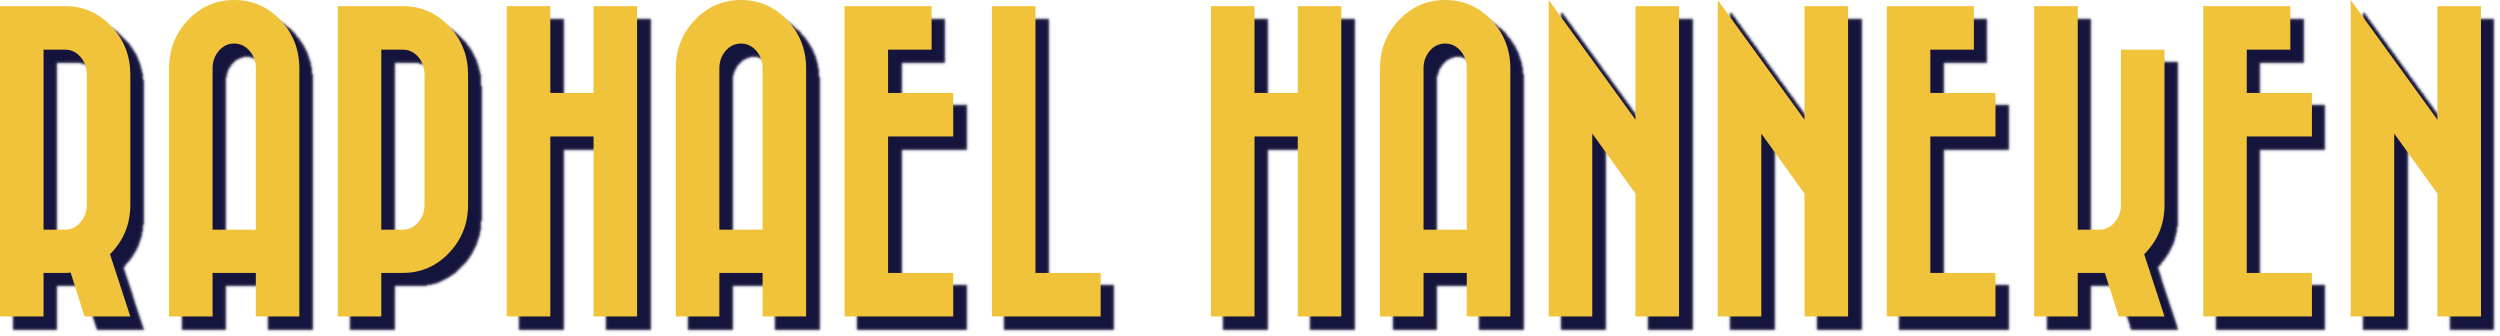
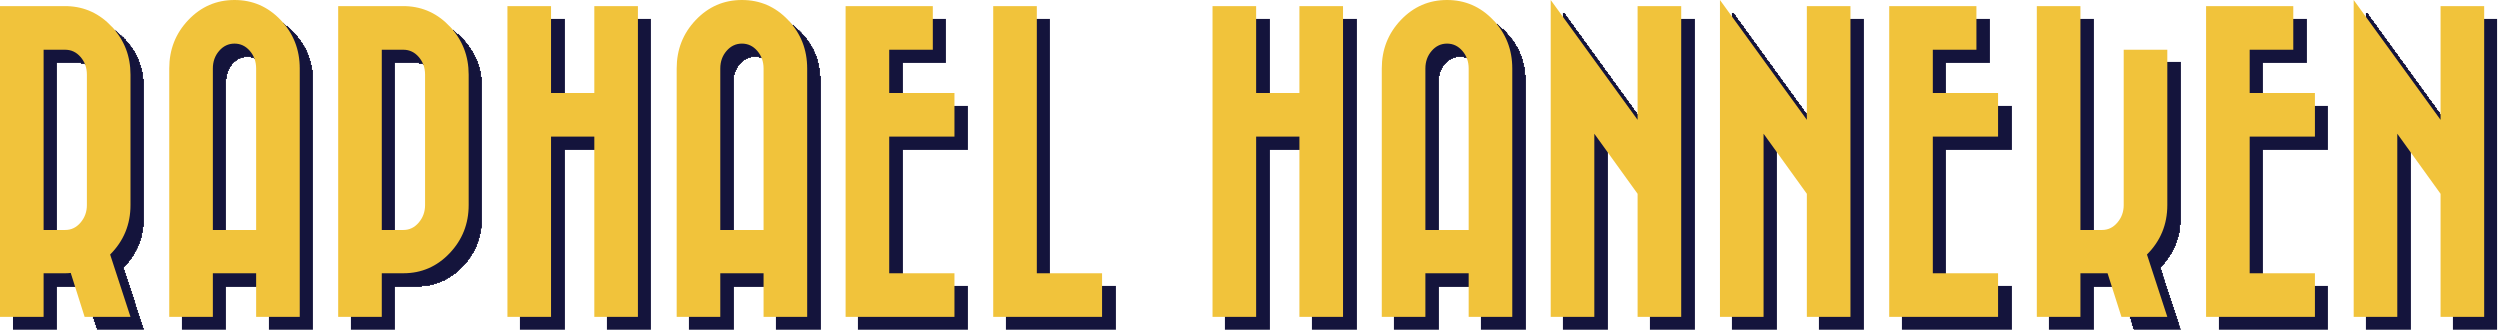
- <svg xmlns="http://www.w3.org/2000/svg" width="775" height="104" viewBox="0 0 775 104" fill="none">
-   <g id="RAPHAEL HANNEKEN" filter="url(#filter0_d_0_11)">
-     <path fill-rule="evenodd" clip-rule="evenodd" d="M13.5 15.4V71.2H20.2C22.067 71.2 23.65 70.433 24.95 68.9C26.25 67.367 26.9 65.567 26.9 63.5V23.1C26.9 20.967 26.25 19.15 24.95 17.65C23.65 16.15 22.067 15.4 20.2 15.4H13.5ZM20.9 1.9C26.3 2.1 30.9 4.25 34.7 8.35C38.5 12.45 40.4 17.367 40.4 23.1V63.5C40.4 69.5 38.3 74.6 34.1 78.8L40.4 98.1H26.2L21.9 84.5C21.367 84.567 20.833 84.6 20.3 84.6H13.5V98.1H0V23.1V1.9H20.2H20.9ZM79.3 71.2V48.8V21.2C79.3 19.067 78.65 17.25 77.35 15.75C76.05 14.25 74.467 13.5 72.6 13.5C70.733 13.5 69.15 14.25 67.85 15.75C66.55 17.25 65.9 19.067 65.9 21.2V48.8V71.2H79.3ZM52.4 21.2C52.4 15.333 54.367 10.333 58.3 6.2C62.233 2.067 67 0 72.6 0C78.2 0 82.967 2.067 86.9 6.2C90.833 10.333 92.8 15.333 92.8 21.2V98.1H79.3V84.6H65.9V98.1H52.4V21.2ZM118.2 15.4V71.2H124.9C126.767 71.2 128.35 70.433 129.65 68.9C130.95 67.367 131.6 65.567 131.6 63.5V23.1C131.6 20.967 130.95 19.15 129.65 17.65C128.35 16.15 126.767 15.4 124.9 15.4H118.2ZM125.6 1.9C131 2.1 135.6 4.25 139.4 8.35C143.2 12.45 145.1 17.367 145.1 23.1V63.5C145.1 69.3 143.133 74.267 139.2 78.4C135.267 82.533 130.5 84.6 124.9 84.6H118.2V98.1H104.7V63.5V23.1V1.9H124.9H125.6ZM184 1.9H197.5V98.1H184V42.3H170.6V98.1H157.1V1.9H170.6V28.8H184V1.9ZM236.4 71.2V48.8V21.2C236.4 19.067 235.75 17.25 234.45 15.75C233.15 14.25 231.567 13.5 229.7 13.5C227.833 13.5 226.25 14.25 224.95 15.75C223.65 17.25 223 19.067 223 21.2V48.8V71.2H236.4ZM209.5 21.2C209.5 15.333 211.467 10.333 215.4 6.2C219.333 2.067 224.1 0 229.7 0C235.3 0 240.067 2.067 244 6.2C247.933 10.333 249.9 15.333 249.9 21.2V98.1H236.4V84.6H223V98.1H209.5V21.2ZM295.5 84.6V98.1H275.3H261.8V84.6V15.4V1.9H275.3H288.8V15.4H275.3V28.8H295.5V42.3H275.3V84.6H295.5ZM307.5 1.9H321V84.6H341.2V98.1H307.5V1.9ZM402.3 1.9H415.8V98.1H402.3V42.3H388.9V98.1H375.4V1.9H388.9V28.8H402.3V1.9ZM454.7 71.2V48.8V21.2C454.7 19.067 454.05 17.25 452.75 15.75C451.45 14.25 449.867 13.5 448 13.5C446.133 13.5 444.55 14.25 443.25 15.75C441.95 17.25 441.3 19.067 441.3 21.2V48.8V71.2H454.7ZM427.8 21.2C427.8 15.333 429.767 10.333 433.7 6.2C437.633 2.067 442.4 0 448 0C453.6 0 458.367 2.067 462.3 6.2C466.233 10.333 468.2 15.333 468.2 21.2V98.1H454.7V84.6H441.3V98.1H427.8V21.2ZM480.1 0L507 37.1V1.9H520.5V98.1H507V60L493.6 41.4V98.1H480.1V0ZM532.5 0L559.4 37.1V1.9H572.9V98.1H559.4V60L546 41.4V98.1H532.5V0ZM618.6 84.6V98.1H598.4H584.9V84.6V15.4V1.9H598.4H611.9V15.4H598.4V28.8H618.6V42.3H598.4V84.6H618.6ZM671 15.4V63.5C671 69.5 668.9 74.6 664.7 78.8L671 98.1H656.8L652.5 84.6H650.8H644.1V98.1H630.6V63.5V23.1V1.9H644.1V5.8V71.2H650.8C652.667 71.2 654.25 70.433 655.55 68.9C656.85 67.367 657.5 65.567 657.5 63.5V15.4H671ZM716.7 84.6V98.1H696.5H683V84.6V15.4V1.9H696.5H710V15.4H696.5V28.8H716.7V42.3H696.5V84.6H716.7ZM728.7 0L755.6 37.1V1.9H769.1V98.1H755.6V60L742.2 41.4V98.1H728.7V0Z" fill="#F1C33B" />
+ <svg xmlns="http://www.w3.org/2000/svg" width="774" height="103" viewBox="0 0 774 103" fill="none">
+   <g filter="url(#filter0_d_28_57)">
+     <path fill-rule="evenodd" clip-rule="evenodd" d="M13.5 15.4V71.2H20.2C22.067 71.2 23.65 70.433 24.95 68.9C26.25 67.367 26.9 65.567 26.9 63.5V23.1C26.9 20.967 26.25 19.15 24.95 17.65C23.65 16.15 22.067 15.4 20.2 15.4H13.5ZM20.9 1.9C26.3 2.1 30.9 4.25 34.7 8.35C38.5 12.45 40.4 17.367 40.4 23.1V63.5C40.4 69.5 38.3 74.6 34.1 78.8L40.4 98.1H26.2L21.9 84.5C21.367 84.567 20.833 84.6 20.3 84.6H13.5V98.1H0V1.9H20.9ZM79.3 71.2V21.2C79.3 19.067 78.65 17.25 77.35 15.75C76.05 14.25 74.467 13.5 72.6 13.5C70.733 13.5 69.15 14.25 67.85 15.75C66.55 17.25 65.9 19.067 65.9 21.2V71.2H79.3ZM52.4 21.2C52.4 15.333 54.367 10.333 58.3 6.2C62.233 2.067 67 0 72.6 0C78.2 0 82.967 2.067 86.9 6.2C90.833 10.333 92.8 15.333 92.8 21.2V98.1H79.3V84.6H65.9V98.1H52.4V21.2ZM118.2 15.4V71.2H124.9C126.767 71.2 128.35 70.433 129.65 68.9C130.95 67.367 131.6 65.567 131.6 63.5V23.1C131.6 20.967 130.95 19.15 129.65 17.65C128.35 16.15 126.767 15.4 124.9 15.4H118.2ZM125.6 1.9C131 2.1 135.6 4.25 139.4 8.35C143.2 12.45 145.1 17.367 145.1 23.1V63.5C145.1 69.3 143.133 74.267 139.2 78.4C135.267 82.533 130.5 84.6 124.9 84.6H118.2V98.1H104.7V1.9H125.6ZM184 1.9H197.5V98.1H184V42.3H170.6V98.1H157.1V1.9H170.6V28.8H184V1.9ZM236.4 71.2V21.2C236.4 19.067 235.75 17.25 234.45 15.75C233.15 14.25 231.567 13.5 229.7 13.5C227.833 13.5 226.25 14.25 224.95 15.75C223.65 17.25 223 19.067 223 21.2V71.2H236.4ZM209.5 21.2C209.5 15.333 211.467 10.333 215.4 6.2C219.333 2.067 224.1 0 229.7 0C235.3 0 240.067 2.067 244 6.2C247.933 10.333 249.9 15.333 249.9 21.2V98.1H236.4V84.6H223V98.1H209.5V21.2ZM295.5 84.6V98.1H261.8V1.9H288.8V15.4H275.3V28.8H295.5V42.3H275.3V84.6H295.5ZM307.5 1.9H321V84.6H341.2V98.1H307.5V1.9ZM402.3 1.9H415.8V98.1H402.3V42.3H388.9V98.1H375.4V1.9H388.9V28.8H402.3V1.9ZM454.7 71.2V21.2C454.7 19.067 454.05 17.25 452.75 15.75C451.45 14.25 449.867 13.5 448 13.5C446.133 13.5 444.55 14.25 443.25 15.75C441.95 17.25 441.3 19.067 441.3 21.2V71.2H454.7ZM427.8 21.2C427.8 15.333 429.767 10.333 433.7 6.2C437.633 2.067 442.4 0 448 0C453.6 0 458.367 2.067 462.3 6.2C466.233 10.333 468.2 15.333 468.2 21.2V98.1H454.7V84.6H441.3V98.1H427.8V21.2ZM480.1 0L507 37.1V1.9H520.5V98.1H507V60L493.6 41.4V98.1H480.1V0ZM532.5 0L559.4 37.1V1.9H572.9V98.1H559.4V60L546 41.4V98.1H532.5V0ZM618.6 84.6V98.1H584.9V1.9H611.9V15.4H598.4V28.8H618.6V42.3H598.4V84.6H618.6ZM671 15.4V63.5C671 69.5 668.9 74.6 664.7 78.8L671 98.1H656.8L652.5 84.6H644.1V98.1H630.6V1.9H644.1V71.2H650.8C652.667 71.2 654.25 70.433 655.55 68.9C656.85 67.367 657.5 65.567 657.5 63.5V15.4H671ZM716.7 84.6V98.1H683V1.9H710V15.4H696.5V28.8H716.7V42.3H696.5V84.6H716.7ZM728.7 0L755.6 37.1V1.9H769.1V98.1H755.6V60L742.2 41.4V98.1H728.7V0Z" fill="#F1C33B" />
  </g>
  <defs>
-     <filter id="filter0_d_0_11" x="0" y="0" width="774.1" height="103.1" filterUnits="userSpaceOnUse" color-interpolation-filters="sRGB">
+     <filter id="filter0_d_28_57" x="0" y="0" width="773.1" height="102.1" filterUnits="userSpaceOnUse" color-interpolation-filters="sRGB">
      <feFlood flood-opacity="0" result="BackgroundImageFix" />
      <feColorMatrix in="SourceAlpha" type="matrix" values="0 0 0 0 0 0 0 0 0 0 0 0 0 0 0 0 0 0 127 0" result="hardAlpha" />
      <feOffset dx="4" dy="4" />
-       <feGaussianBlur stdDeviation="0.5" />
      <feColorMatrix type="matrix" values="0 0 0 0 0.08 0 0 0 0 0.08 0 0 0 0 0.237 0 0 0 1 0" />
-       <feBlend mode="normal" in2="BackgroundImageFix" result="effect1_dropShadow_0_11" />
-       <feBlend mode="normal" in="SourceGraphic" in2="effect1_dropShadow_0_11" result="shape" />
+       <feBlend mode="normal" in2="BackgroundImageFix" result="effect1_dropShadow_28_57" />
+       <feBlend mode="normal" in="SourceGraphic" in2="effect1_dropShadow_28_57" result="shape" />
    </filter>
  </defs>
</svg>
